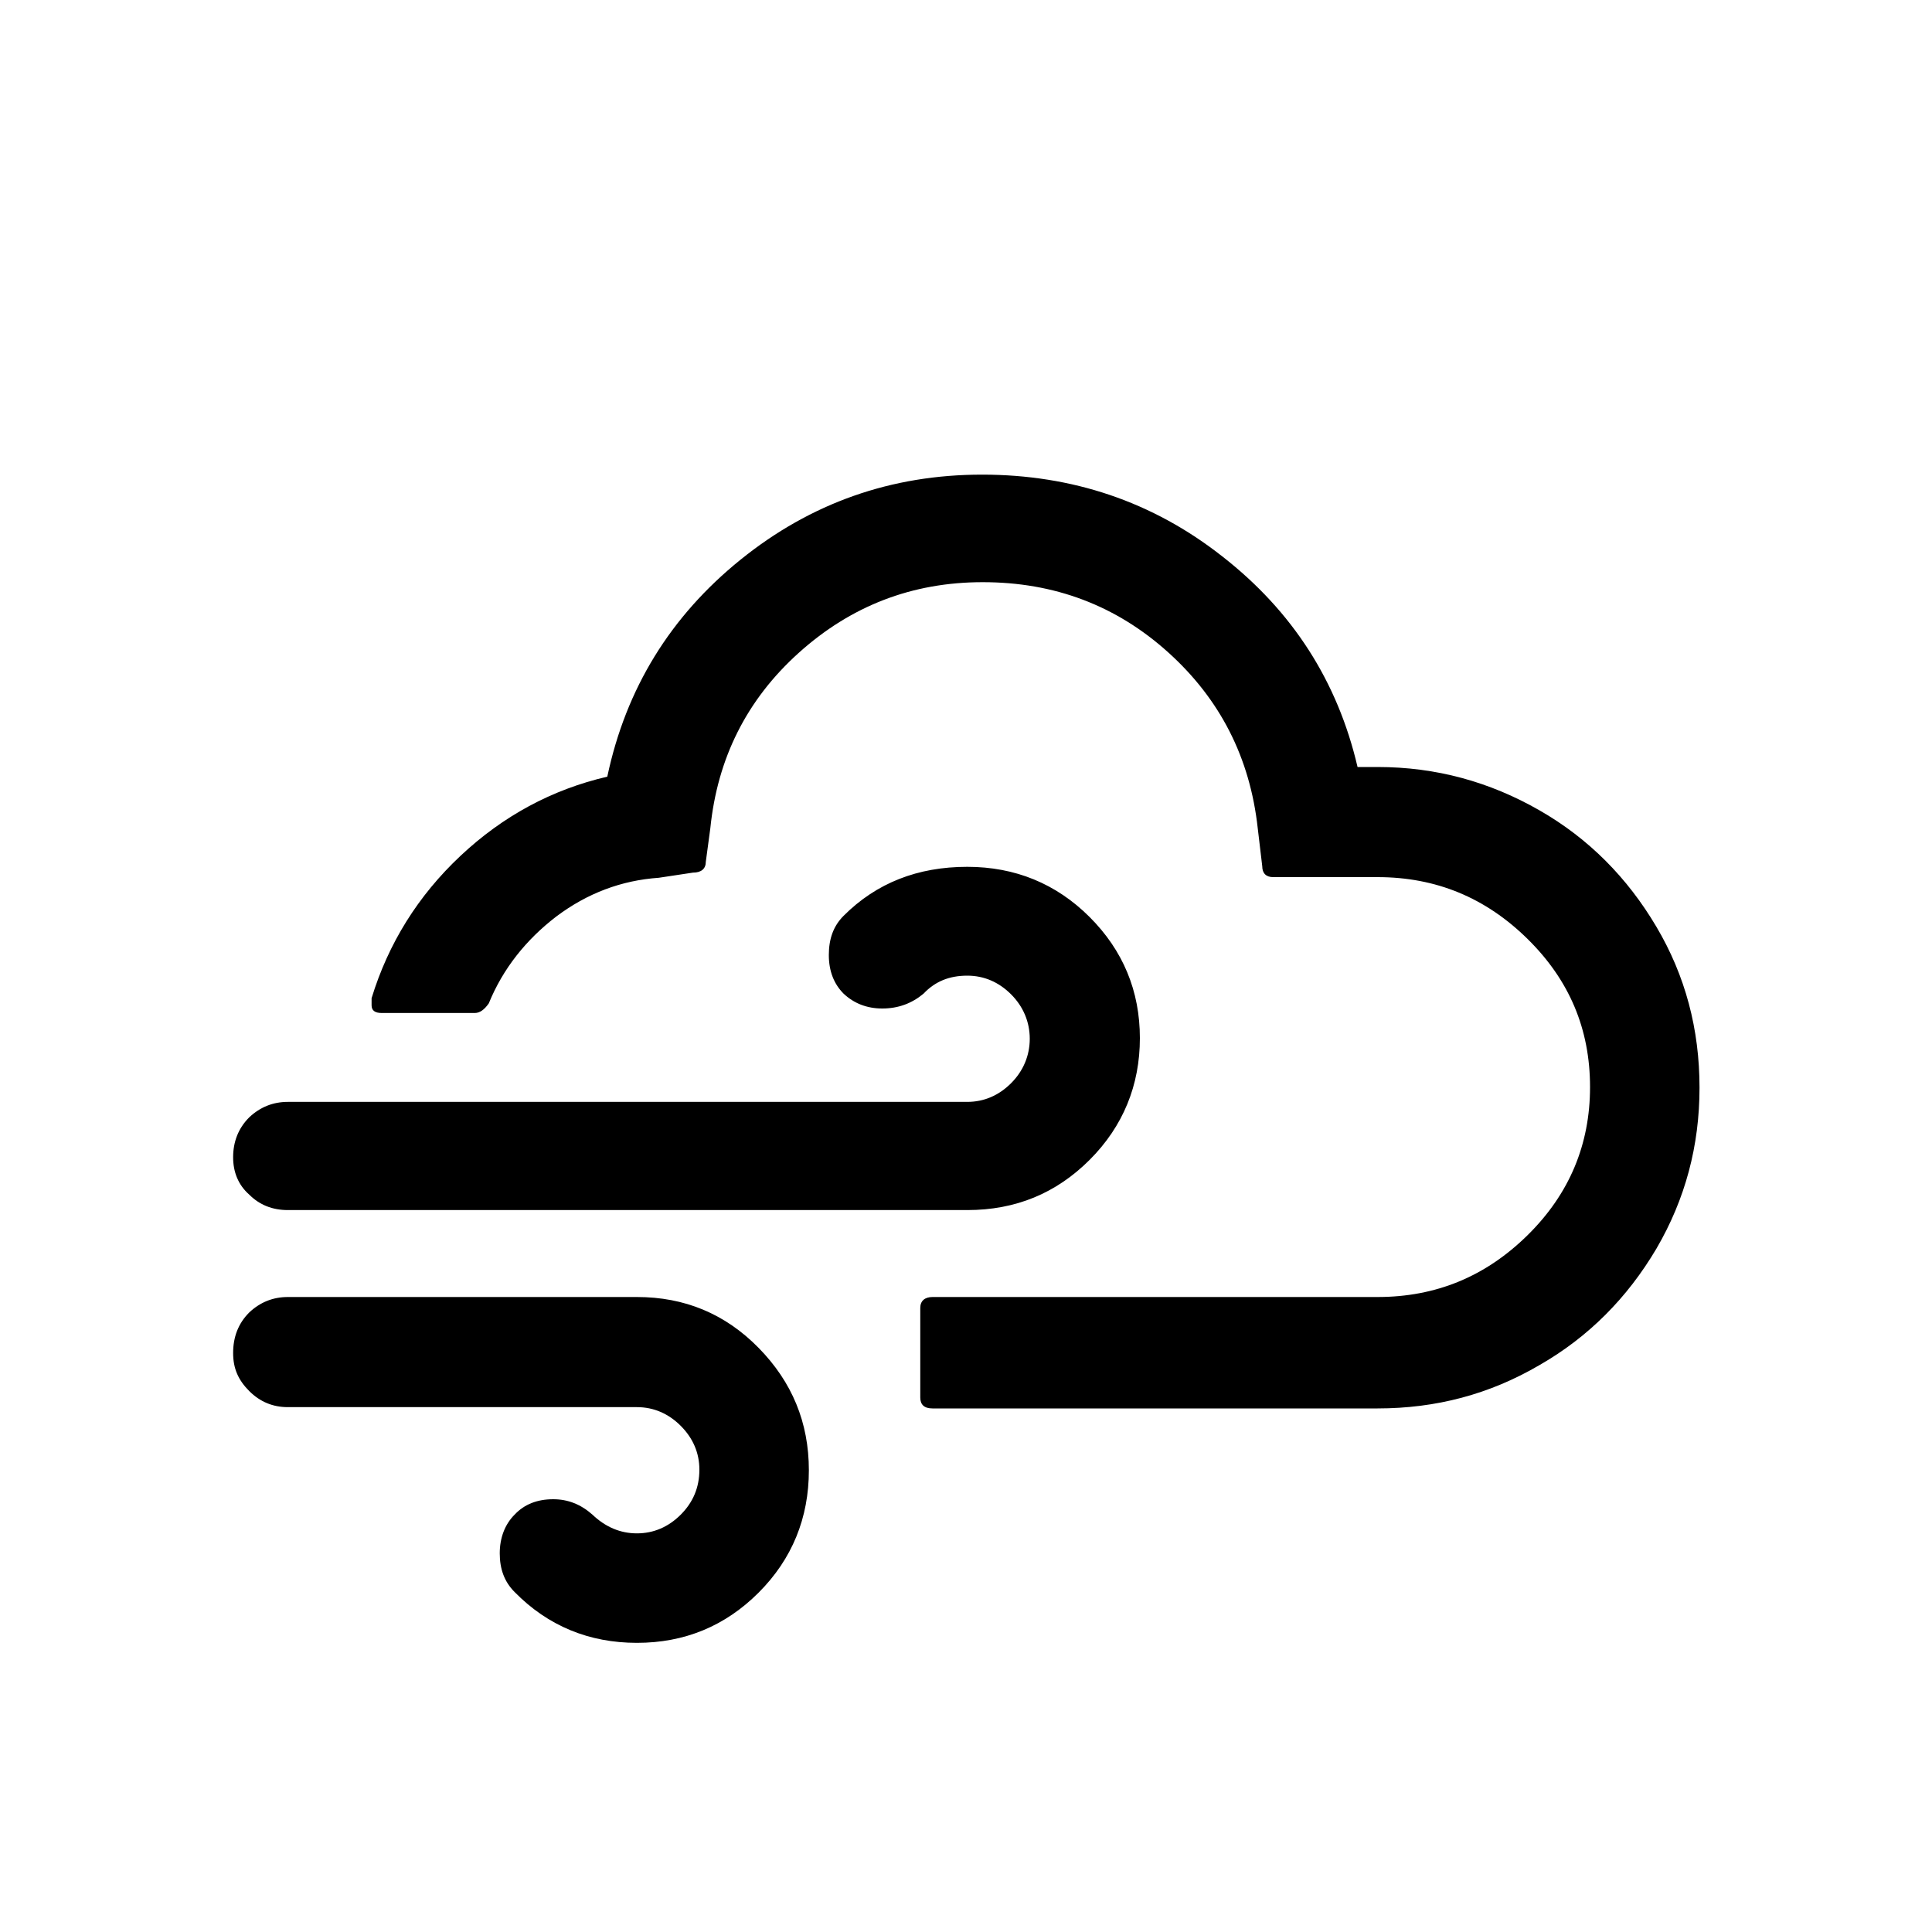
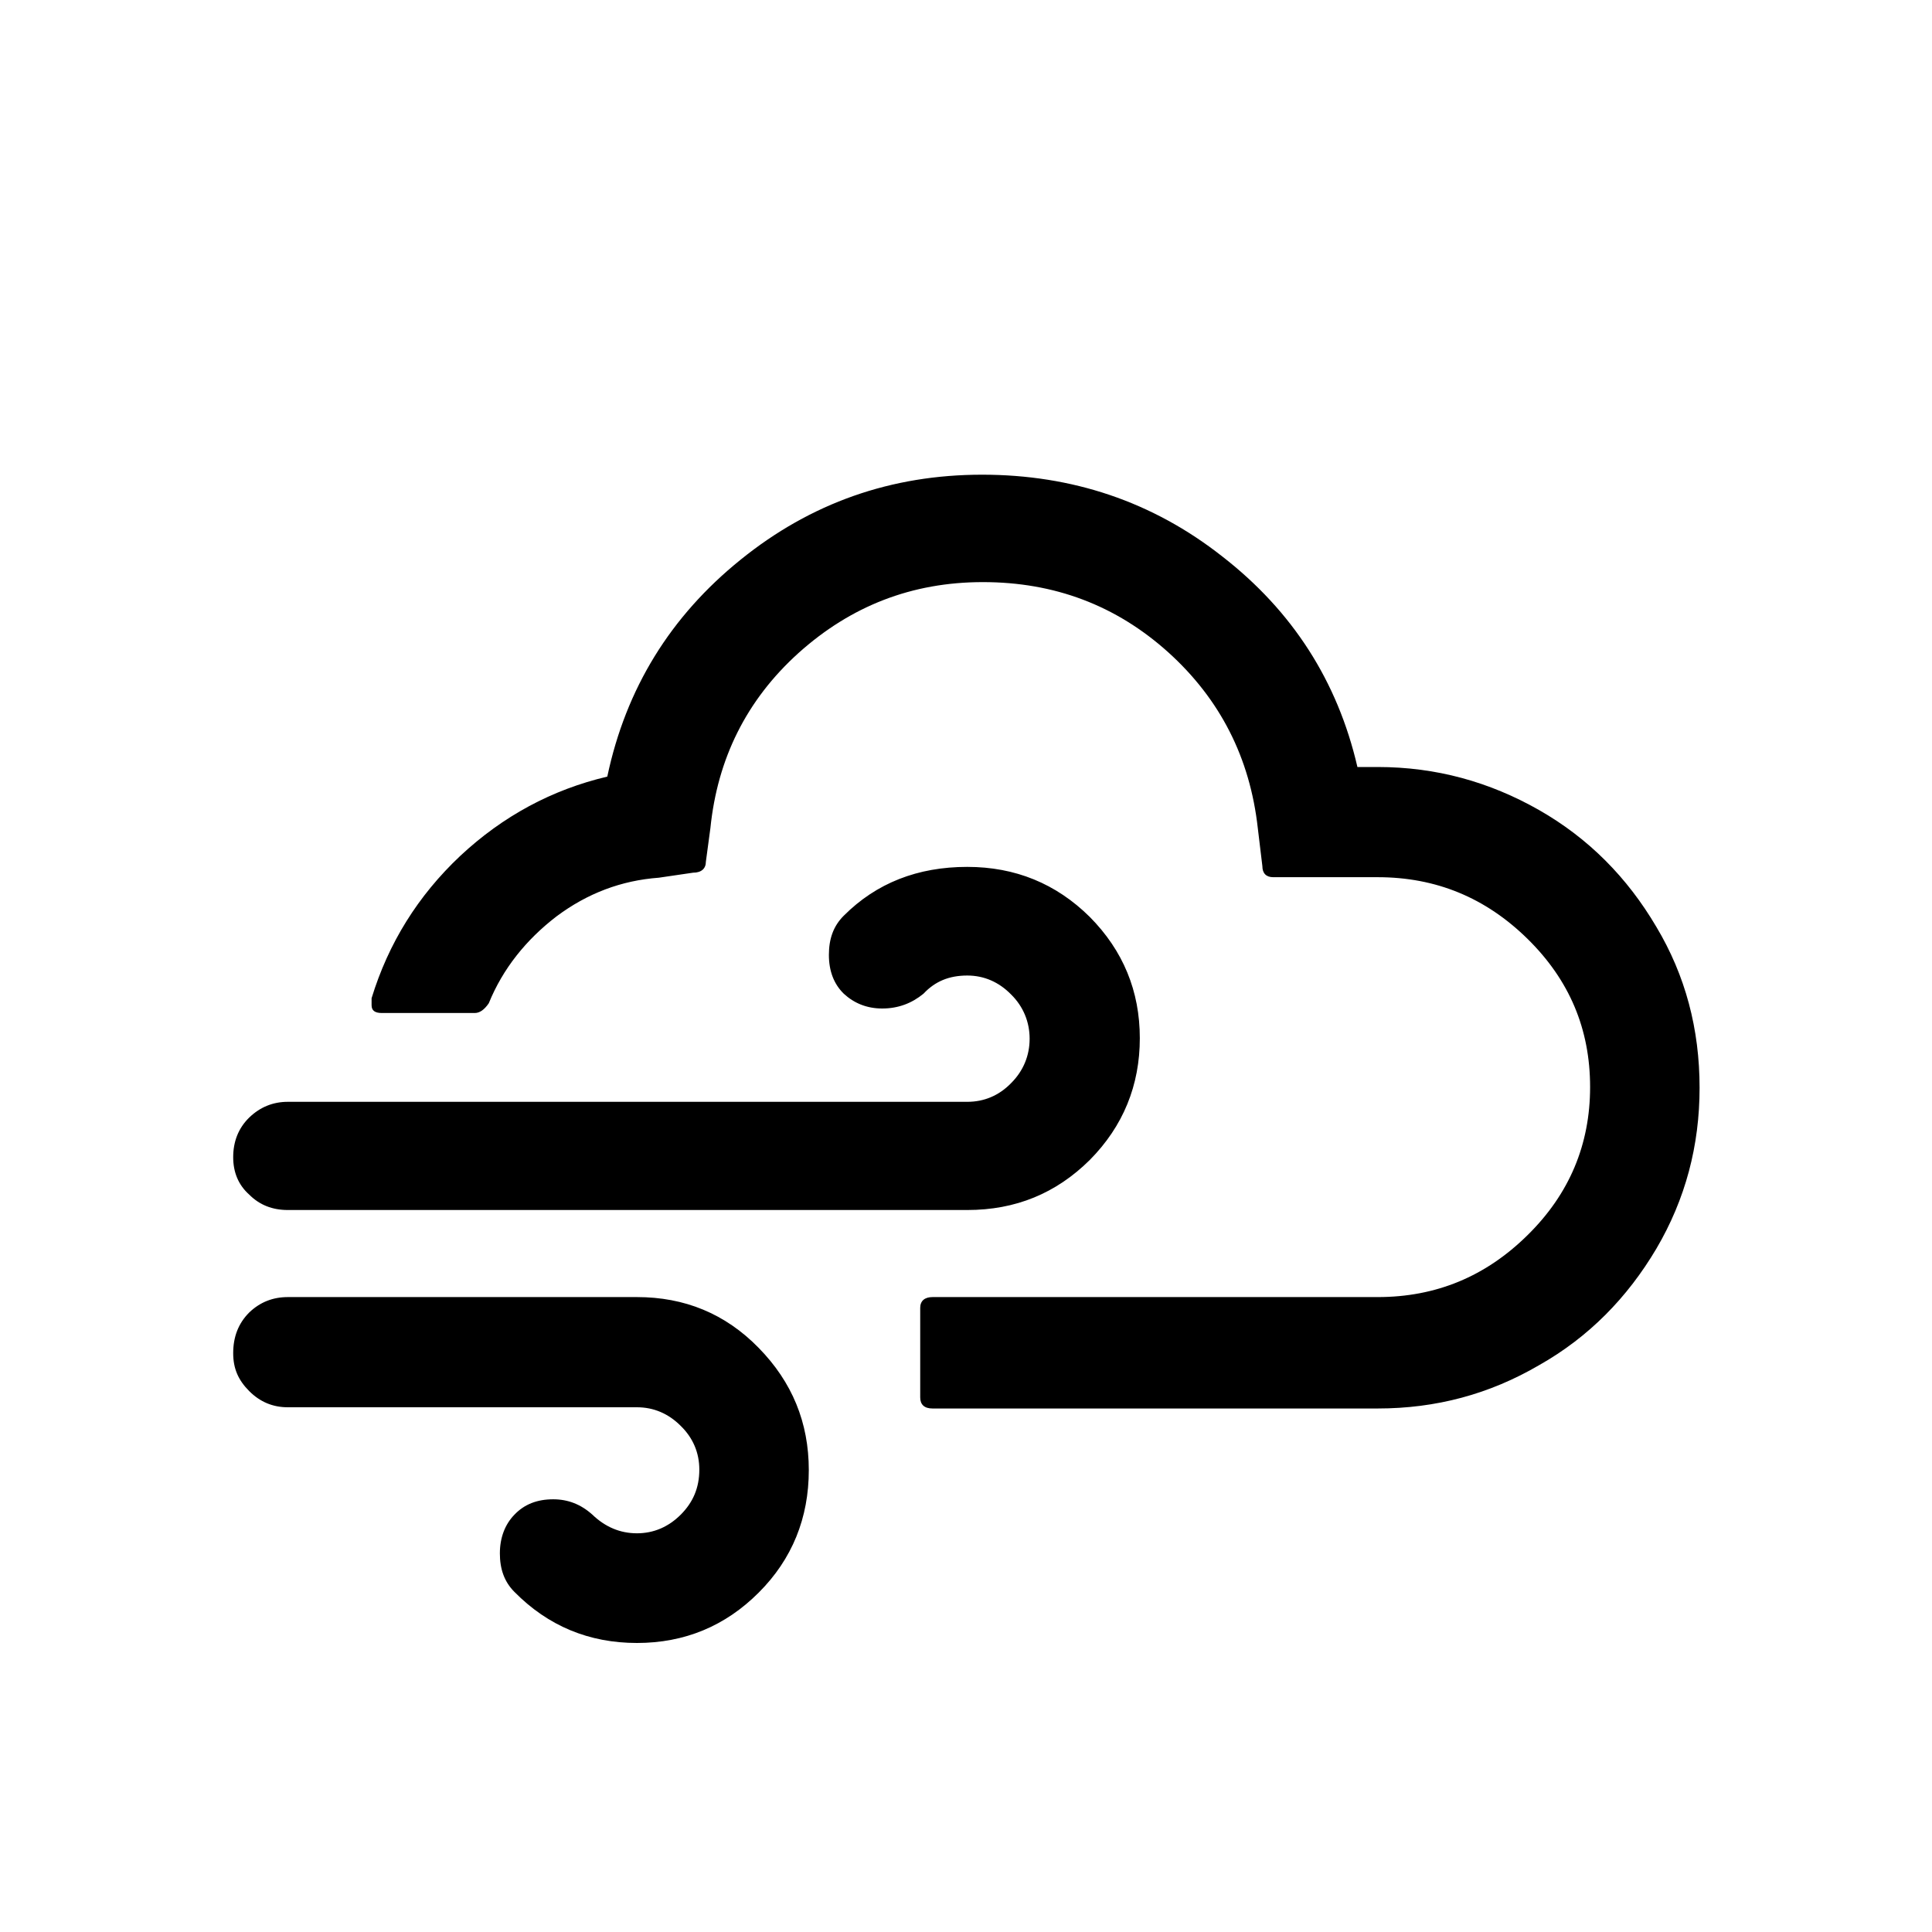
- <svg xmlns="http://www.w3.org/2000/svg" version="1.1" id="Layer_1" x="0px" y="0px" viewBox="0 0 30 30" style="enable-background:new 0 0 30 30;" xml:space="preserve">
-   <path d="M3.62,21.01c0-0.25,0.08-0.46,0.25-0.63c0.17-0.16,0.37-0.24,0.6-0.24h5.42c0.74,0,1.37,0.26,1.89,0.79  c0.52,0.53,0.78,1.16,0.78,1.9c0,0.74-0.26,1.38-0.78,1.9c-0.52,0.52-1.15,0.78-1.89,0.78s-1.38-0.26-1.9-0.79  c-0.16-0.16-0.23-0.36-0.23-0.6c0-0.24,0.08-0.45,0.23-0.6c0.15-0.16,0.35-0.24,0.6-0.24c0.23,0,0.43,0.08,0.61,0.24  c0.2,0.19,0.43,0.29,0.69,0.29s0.49-0.1,0.68-0.29c0.19-0.19,0.29-0.42,0.29-0.7c0-0.26-0.1-0.49-0.29-0.68s-0.42-0.29-0.68-0.29  H4.47c-0.23,0-0.43-0.08-0.6-0.25S3.62,21.25,3.62,21.01z M3.62,17.97c0-0.24,0.08-0.45,0.25-0.62c0.17-0.16,0.37-0.24,0.6-0.24  h10.55c0.26,0,0.49-0.1,0.68-0.29c0.19-0.19,0.29-0.43,0.29-0.69s-0.1-0.5-0.29-0.69c-0.19-0.19-0.42-0.29-0.68-0.29  c-0.28,0-0.5,0.09-0.68,0.28c-0.18,0.15-0.39,0.23-0.64,0.23c-0.24,0-0.44-0.08-0.6-0.23c-0.15-0.15-0.23-0.35-0.23-0.6  c0-0.25,0.07-0.45,0.23-0.61c0.51-0.51,1.15-0.76,1.92-0.76c0.74,0,1.38,0.26,1.9,0.78c0.52,0.52,0.78,1.15,0.78,1.88  s-0.26,1.37-0.78,1.89c-0.52,0.52-1.15,0.78-1.9,0.78H4.47c-0.24,0-0.44-0.08-0.6-0.24C3.7,18.4,3.62,18.2,3.62,17.97z M5.77,15.61  c0,0.08,0.05,0.12,0.16,0.12h1.44c0.08,0,0.15-0.05,0.22-0.15c0.22-0.54,0.58-0.99,1.05-1.35c0.48-0.36,1.01-0.56,1.59-0.6  l0.53-0.08c0.13,0,0.2-0.06,0.2-0.17l0.07-0.52c0.11-1.08,0.56-1.99,1.37-2.72s1.76-1.1,2.86-1.1c1.11,0,2.07,0.36,2.88,1.09  c0.81,0.73,1.27,1.64,1.39,2.73l0.07,0.59c0,0.11,0.06,0.17,0.17,0.17h1.62c0.91,0,1.68,0.32,2.33,0.96c0.65,0.64,0.97,1.4,0.97,2.3  c0,0.89-0.32,1.66-0.97,2.3c-0.65,0.64-1.42,0.96-2.33,0.96h-6.91c-0.12,0-0.19,0.06-0.19,0.17v1.39c0,0.11,0.06,0.17,0.19,0.17  h6.91c0.91,0,1.74-0.22,2.51-0.67c0.77-0.44,1.37-1.05,1.82-1.81c0.45-0.77,0.67-1.6,0.67-2.5c0-0.91-0.22-1.74-0.67-2.5  c-0.45-0.76-1.05-1.37-1.82-1.81c-0.77-0.44-1.6-0.67-2.51-0.67h-0.31c-0.31-1.33-1.01-2.42-2.1-3.27  c-1.08-0.85-2.33-1.27-3.73-1.27c-1.41,0-2.66,0.44-3.75,1.32s-1.78,2-2.07,3.37c-0.86,0.2-1.62,0.61-2.28,1.23  s-1.12,1.36-1.38,2.21v0.04C5.77,15.56,5.77,15.58,5.77,15.61z" />
+ <svg xmlns="http://www.w3.org/2000/svg" width="30pt" height="30pt" viewBox="0 0 30 30" version="1.1">
+   <g id="surface41">
+     <path style=" stroke:none;fill-rule:nonzero;fill:rgb(0%,0%,0%);fill-opacity:1;" d="M 3.621 21.012 C 3.621 20.762 3.699 20.551 3.871 20.379 C 4.039 20.219 4.238 20.141 4.469 20.141 L 9.891 20.141 C 10.629 20.141 11.262 20.398 11.781 20.93 C 12.301 21.461 12.559 22.09 12.559 22.828 C 12.559 23.57 12.301 24.211 11.781 24.73 C 11.262 25.25 10.629 25.512 9.891 25.512 C 9.148 25.512 8.512 25.25 7.988 24.719 C 7.828 24.559 7.762 24.359 7.762 24.121 C 7.762 23.879 7.84 23.672 7.988 23.52 C 8.141 23.359 8.34 23.281 8.59 23.281 C 8.82 23.281 9.02 23.359 9.199 23.52 C 9.398 23.711 9.629 23.809 9.891 23.809 C 10.148 23.809 10.379 23.711 10.57 23.52 C 10.762 23.328 10.859 23.102 10.859 22.82 C 10.859 22.559 10.762 22.328 10.57 22.141 C 10.379 21.949 10.148 21.852 9.891 21.852 L 4.469 21.852 C 4.238 21.852 4.039 21.77 3.871 21.602 C 3.699 21.43 3.621 21.25 3.621 21.012 Z M 3.621 17.969 C 3.621 17.73 3.699 17.52 3.871 17.352 C 4.039 17.191 4.238 17.109 4.469 17.109 L 15.02 17.109 C 15.281 17.109 15.512 17.012 15.699 16.82 C 15.891 16.629 15.988 16.391 15.988 16.129 C 15.988 15.871 15.891 15.629 15.699 15.441 C 15.512 15.25 15.281 15.148 15.02 15.148 C 14.738 15.148 14.52 15.238 14.34 15.43 C 14.16 15.578 13.949 15.66 13.699 15.66 C 13.461 15.66 13.262 15.578 13.102 15.43 C 12.949 15.281 12.871 15.078 12.871 14.828 C 12.871 14.578 12.941 14.379 13.102 14.219 C 13.609 13.711 14.25 13.461 15.02 13.461 C 15.762 13.461 16.398 13.719 16.922 14.238 C 17.441 14.762 17.699 15.391 17.699 16.121 C 17.699 16.852 17.441 17.488 16.922 18.012 C 16.398 18.531 15.77 18.789 15.02 18.789 L 4.469 18.789 C 4.23 18.789 4.031 18.711 3.871 18.551 C 3.699 18.398 3.621 18.199 3.621 17.969 Z M 5.77 15.609 C 5.77 15.691 5.82 15.73 5.93 15.73 L 7.371 15.73 C 7.449 15.73 7.52 15.68 7.59 15.578 C 7.809 15.039 8.172 14.59 8.641 14.23 C 9.121 13.871 9.648 13.672 10.23 13.629 L 10.762 13.551 C 10.891 13.551 10.961 13.488 10.961 13.379 L 11.031 12.859 C 11.141 11.781 11.59 10.871 12.398 10.141 C 13.211 9.41 14.16 9.039 15.262 9.039 C 16.371 9.039 17.328 9.398 18.141 10.129 C 18.949 10.859 19.41 11.77 19.531 12.859 L 19.602 13.449 C 19.602 13.559 19.66 13.621 19.77 13.621 L 21.391 13.621 C 22.301 13.621 23.07 13.941 23.719 14.578 C 24.371 15.219 24.691 15.98 24.691 16.879 C 24.691 17.77 24.371 18.539 23.719 19.18 C 23.07 19.82 22.301 20.141 21.391 20.141 L 14.48 20.141 C 14.359 20.141 14.289 20.199 14.289 20.309 L 14.289 21.699 C 14.289 21.809 14.352 21.871 14.48 21.871 L 21.391 21.871 C 22.301 21.871 23.129 21.648 23.898 21.199 C 24.672 20.762 25.27 20.148 25.719 19.391 C 26.172 18.621 26.391 17.789 26.391 16.891 C 26.391 15.98 26.172 15.148 25.719 14.391 C 25.27 13.629 24.672 13.02 23.898 12.578 C 23.129 12.141 22.301 11.91 21.391 11.91 L 21.078 11.91 C 20.77 10.578 20.07 9.488 18.98 8.641 C 17.898 7.789 16.648 7.371 15.25 7.371 C 13.84 7.371 12.59 7.809 11.5 8.691 C 10.41 9.57 9.719 10.691 9.43 12.059 C 8.57 12.262 7.809 12.672 7.148 13.289 C 6.488 13.91 6.031 14.648 5.77 15.5 L 5.77 15.539 C 5.77 15.559 5.77 15.578 5.77 15.609 Z M 5.77 15.609 " />
+   </g>
</svg>
